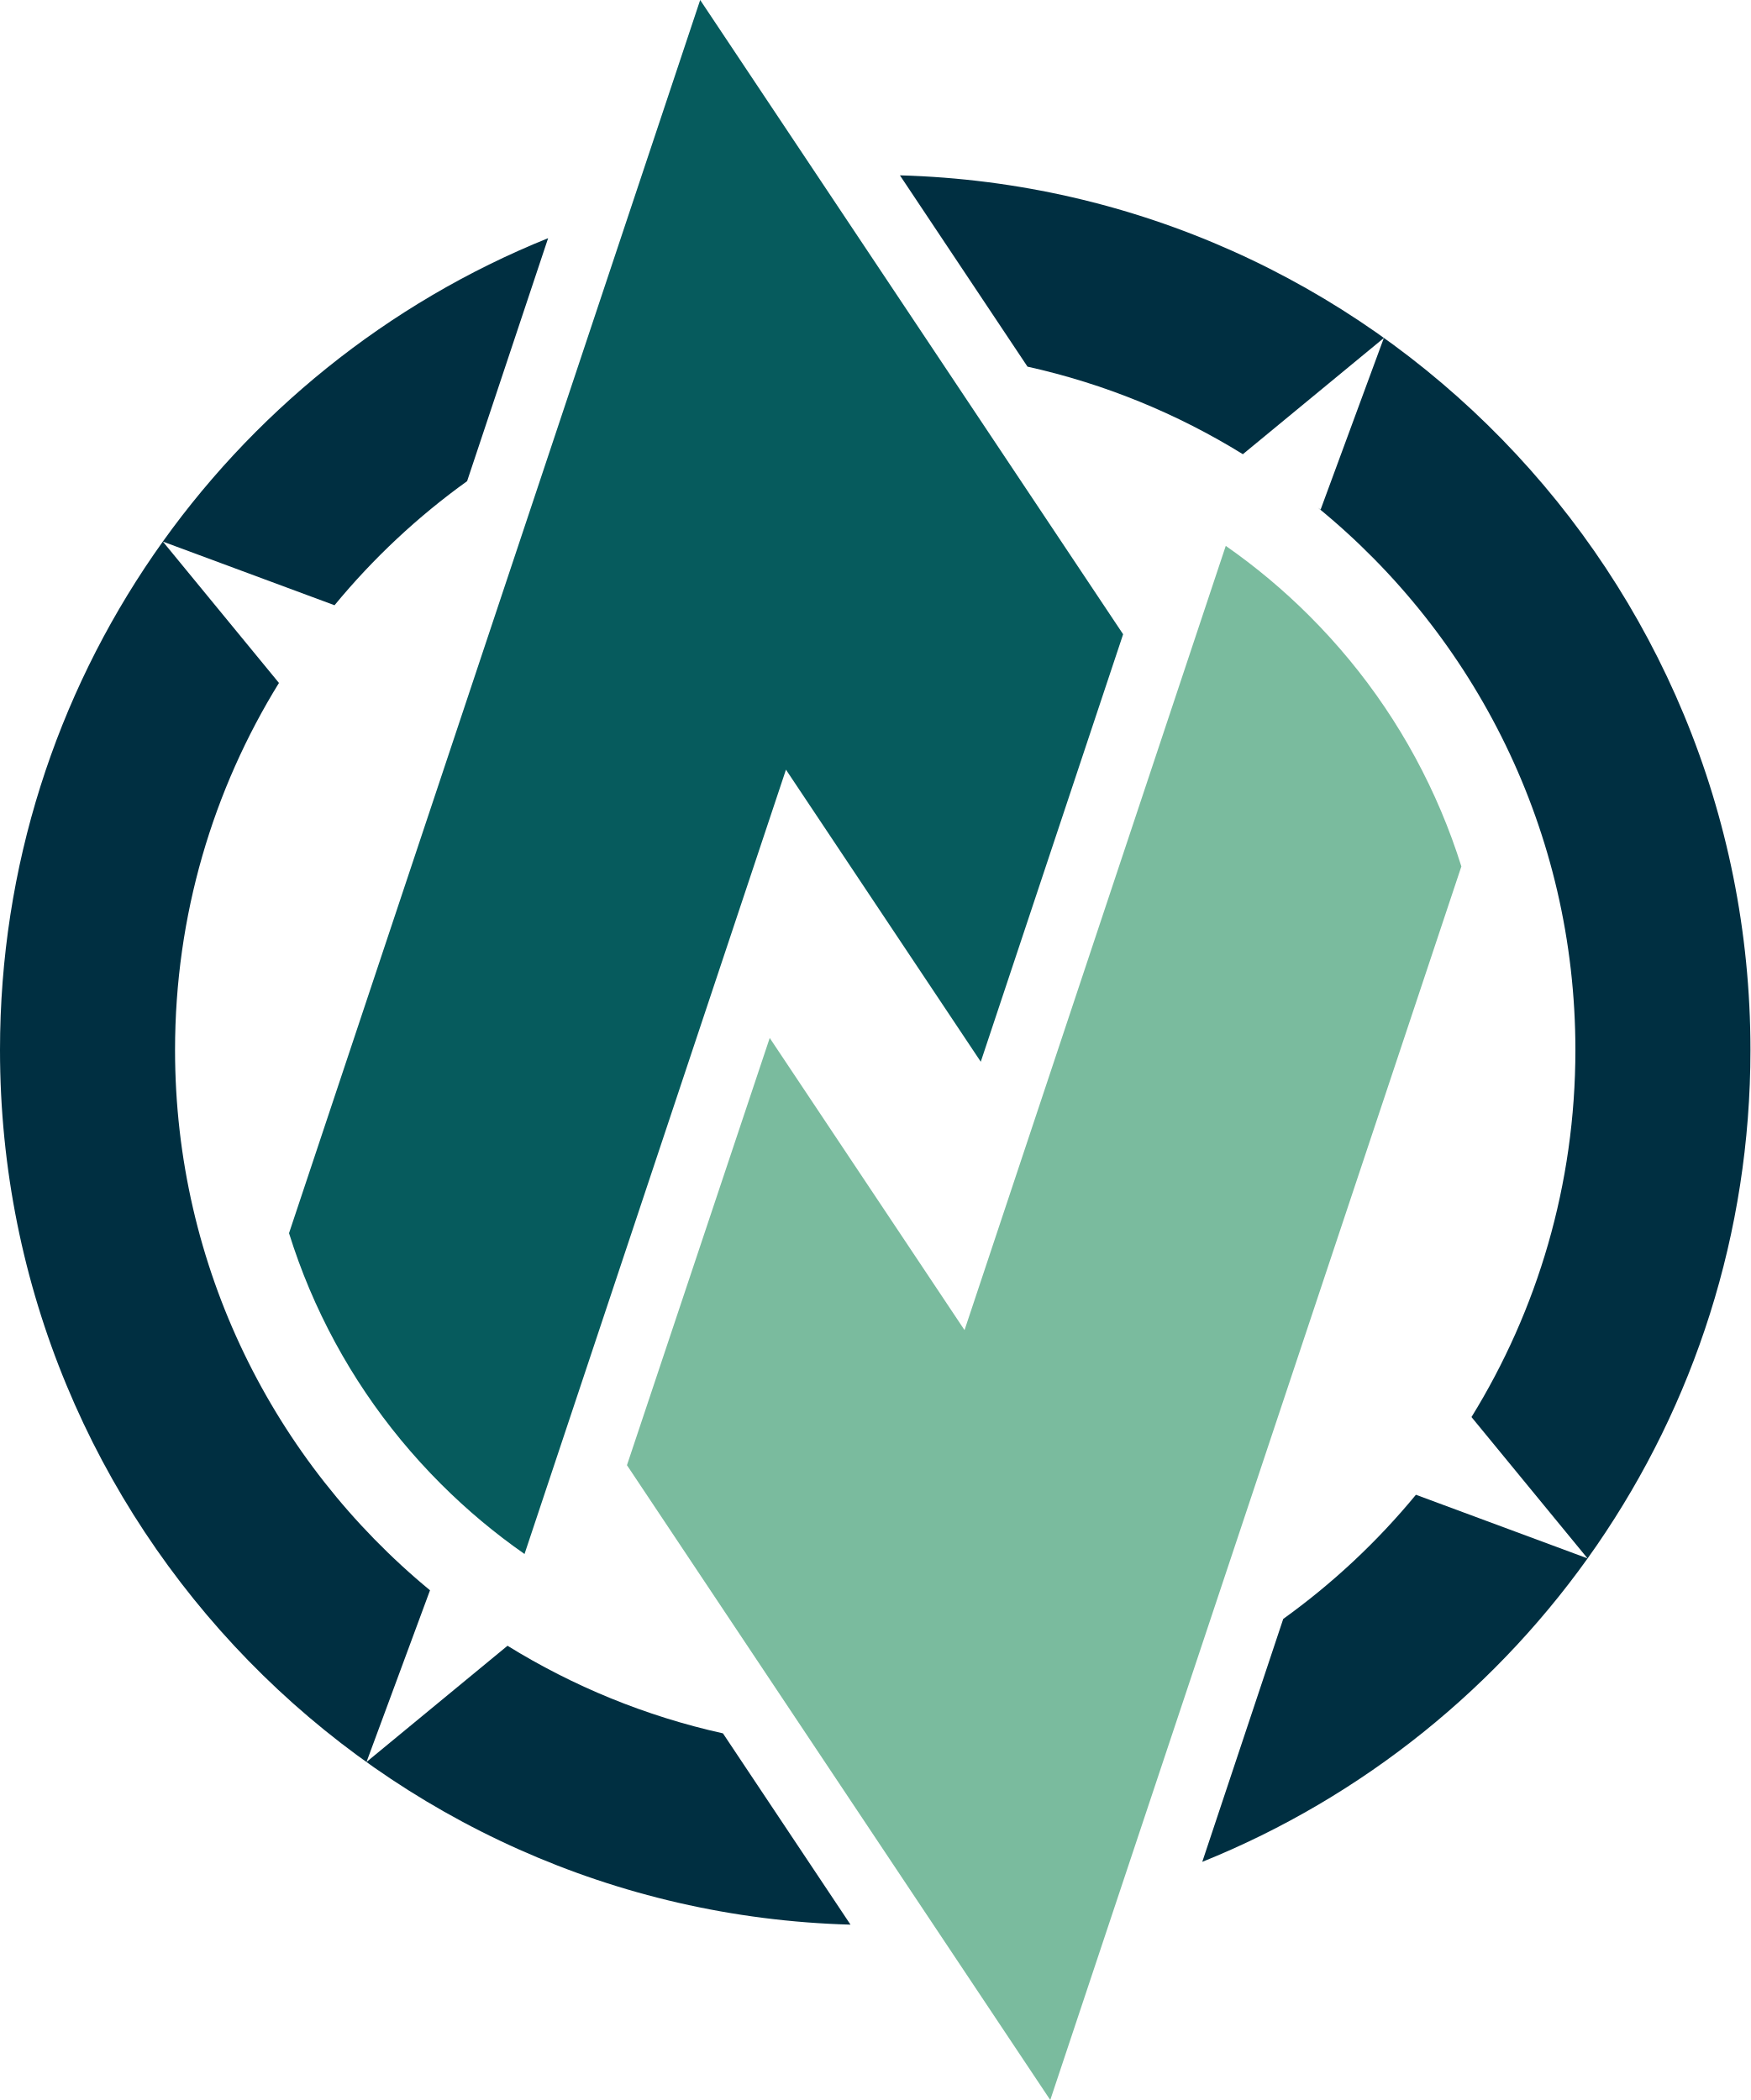
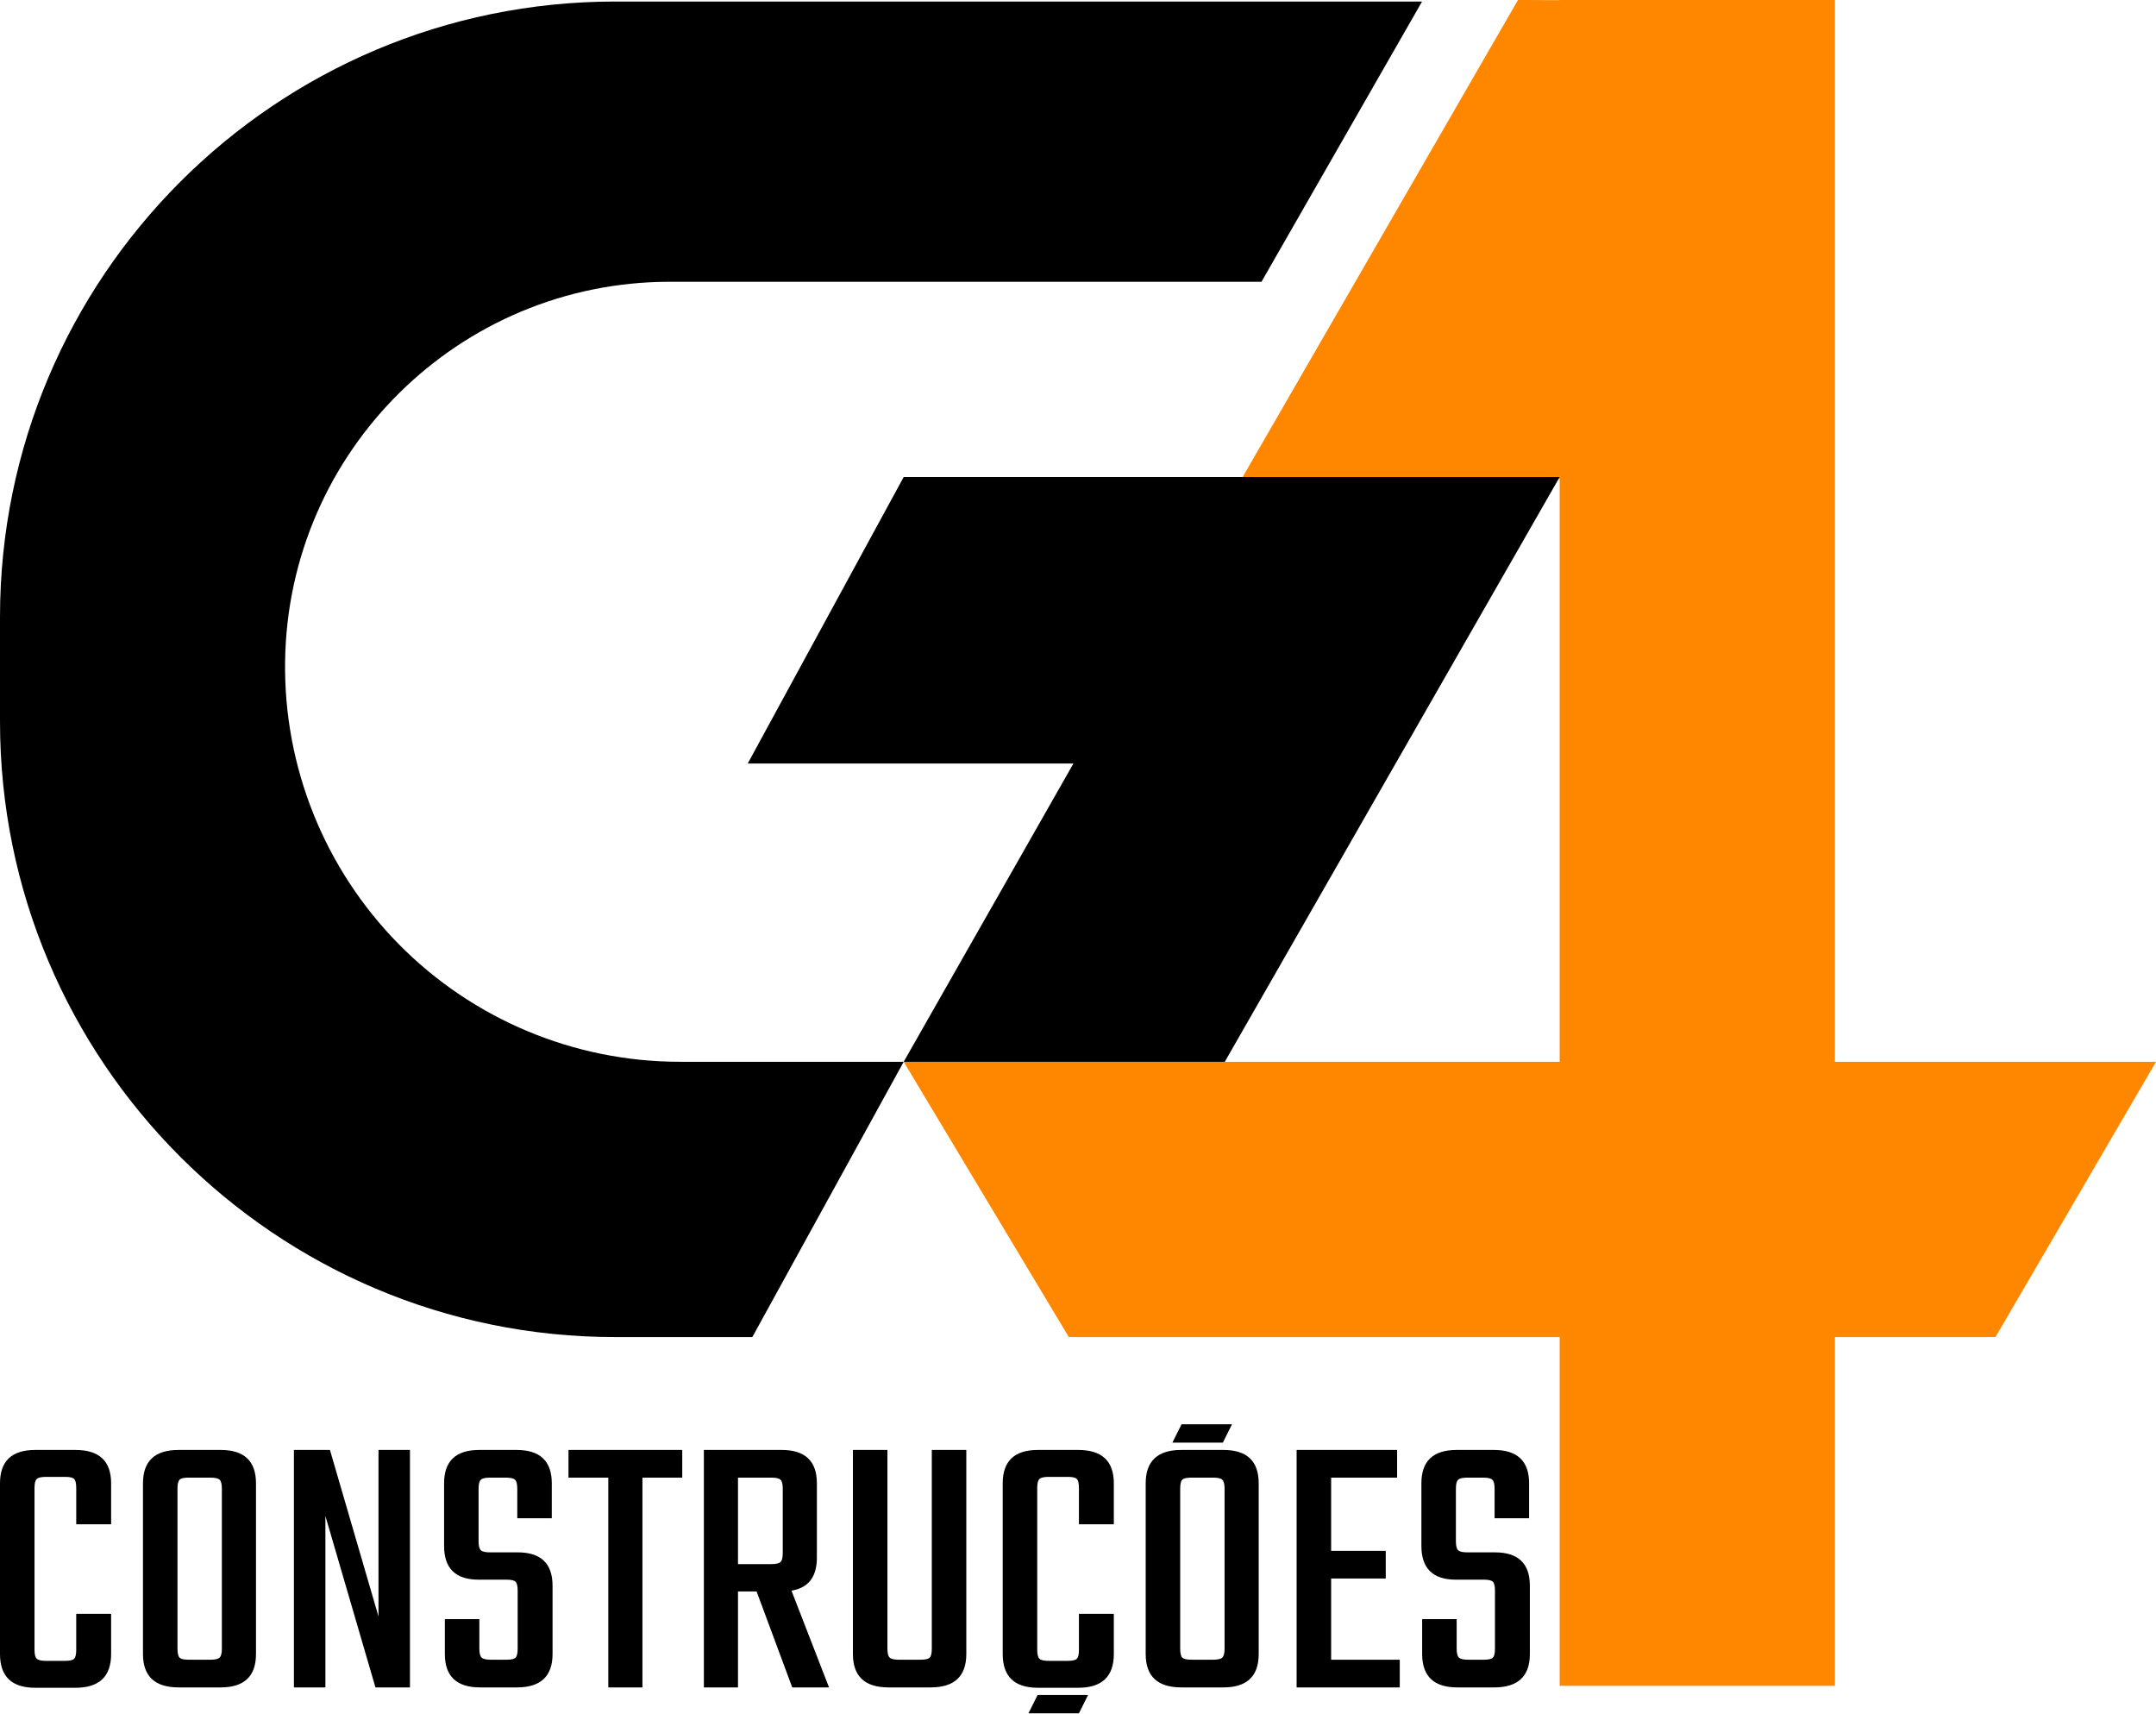
- <svg xmlns="http://www.w3.org/2000/svg" width="184.448mm" height="221.337mm" viewBox="0 0 184.448 221.337" version="1.1" id="svg8">
-   <defs id="defs2">
-     <clipPath id="clipPath4534" clipPathUnits="userSpaceOnUse">
-       <path id="path4532" d="M 0,1000 H 1000 V 0 H 0 Z" />
-     </clipPath>
-     <clipPath id="clipPath4785" clipPathUnits="userSpaceOnUse">
-       <path id="path4783" d="M 0,1000 H 1000 V 0 H 0 Z" />
-     </clipPath>
-   </defs>
-   <g id="layer1" transform="translate(-12.09749,-29.09329)">
-     <g transform="matrix(0.3527778,0,0,-0.3527778,-72.06756,316.1507)" id="g4777">
-       <g id="g4779">
-         <g clip-path="url(#clipPath4785)" id="g4781">
-           <g transform="translate(574.0458,624.2111)" id="g4787">
-             <path id="path4789" style="fill:#065b5d;fill-opacity:1;fill-rule:nonzero;stroke:none" d="m 0,0 -126.33,189.495 -122.808,-368.432 c 1.757,-5.628 3.777,-11.186 6.09,-16.657 9.237,-21.837 22.465,-41.453 39.317,-58.306 7.743,-7.743 16.077,-14.711 24.935,-20.889 l 78.088,234.335 58.19,-87.267 z" />
-           </g>
-           <g transform="translate(669.0074,571.3824)" id="g4791">
-             <path id="path4793" style="fill:#7abb9e;fill-opacity:1;fill-rule:nonzero;stroke:none" d="m 0,0 c -9.236,21.837 -22.464,41.454 -39.316,58.306 -7.759,7.759 -16.11,14.739 -24.987,20.925 l -78.027,-234.299 -58.189,87.277 -42.644,-127.638 126.44,-189.66 L 6.068,-16.54 C 4.317,-10.951 2.298,-5.434 0,0" />
-           </g>
-           <g transform="translate(390.1671,322.0059)" id="g4795">
-             <path id="path4797" style="fill:#002f41;fill-opacity:1;fill-rule:nonzero;stroke:none" d="m 0,0 -42.115,-34.722 18.966,51.296 c -46.508,38.358 -76.156,96.427 -76.156,161.42 0,40.218 11.363,77.778 31.038,109.664 l -34.668,42.229 51.266,-19.012 c 11.531,13.999 24.85,26.47 39.603,37.071 l 24.198,72.597 c -95.981,-38.699 -163.721,-132.711 -163.721,-242.549 0,-141.91 113.075,-257.408 254.04,-261.317 l -38.1,57.151 C 41.229,-21.04 19.545,-12.086 0,0" />
-           </g>
-           <g transform="translate(507.3815,761.3167)" id="g4799">
-             <path id="path4801" style="fill:#002f41;fill-opacity:1;fill-rule:nonzero;stroke:none" d="m 0,0 38.1,-57.151 c 23.115,-5.13 44.793,-14.08 64.333,-26.16 l 42.11,34.718 -18.891,-51.267 -0.799,0.565 c 46.935,-38.351 76.903,-96.684 76.903,-162.022 0,-40.218 -11.362,-77.778 -31.038,-109.663 l 34.668,-42.229 -51.265,19.012 v 0 c -11.54,-14.009 -24.868,-26.487 -39.632,-37.092 l -24.183,-72.582 c 95.988,38.696 163.735,132.712 163.735,242.554 C 254.041,-119.406 140.966,-3.909 0,0" />
-           </g>
-         </g>
-       </g>
-     </g>
-   </g>
+ <svg xmlns="http://www.w3.org/2000/svg" viewBox="0 0 73.104 58.081">
+   <path style="fill:#ff8700;fill-opacity:1;fill-rule:evenodd;stroke:none;stroke-width:.1" d="m175.895 211.9-4.006.02-26.84-46.489 30.846.519v-56.062h-63.049l15.872-26.454h47.177V49.925h26.454v33.509h15.431l15.432 26.454h-30.863V211.92h-26.454v-.02" transform="matrix(.35278 0 0 -.35278 -9.168 74.76)" />
+   <path style="fill:#000;fill-opacity:1;fill-rule:evenodd;stroke:none;stroke-width:.1" d="M162.668 211.77H85.139a59.151 59.151 0 0 1-59.151-59.151v-10.035c0-32.667 26.483-59.15 59.151-59.15h13.157l14.55 26.454H91.34a37.95 37.95 0 0 0-37.95 38.502v.001c.292 20.216 16.763 36.45 36.98 36.45h56.865zm-49.822-45.69h63.049l-32.186-56.192h-30.863l16.313 28.659H97.855l14.991 27.533" transform="matrix(.35278 0 0 -.35278 -9.168 74.76)" />
+   <path style="fill:#000;fill-opacity:1;fill-rule:nonzero;stroke:none;stroke-width:.1" d="M36.668 65.446h-3.353v3.499c0 .438-.067.723-.2.857-.134.133-.42.2-.857.2h-1.86c-.437 0-.728-.067-.874-.2-.146-.134-.219-.42-.219-.857V53.38c0-.438.073-.723.219-.857.146-.133.437-.2.875-.2h1.859c.437 0 .723.067.856.2.134.134.2.419.2.857v3.463h3.354V52.98c0-2.163-1.142-3.244-3.426-3.244h-3.864c-2.26 0-3.39 1.081-3.39 3.244v16.403c0 2.138 1.13 3.207 3.39 3.207h3.864c2.284 0 3.426-1.069 3.426-3.207v-3.937m6.488 7.144h4.046c2.26 0 3.39-1.069 3.39-3.207V52.98c0-2.138-1.13-3.208-3.39-3.208h-4.046c-2.284 0-3.426 1.07-3.426 3.208v16.403c0 2.138 1.142 3.207 3.426 3.207zm4.156-19.1v15.382c0 .438-.073.723-.219.857-.146.134-.438.2-.875.2h-2.114c-.437 0-.723-.066-.857-.2-.133-.134-.2-.419-.2-.857V53.49c0-.437.067-.723.2-.856.134-.134.42-.201.857-.201h2.114c.437 0 .729.067.875.201.146.133.22.42.22.856m15.053 19.1h3.025V49.772h-3.317l-4.811 16.476V49.772h-3.026V72.59H57.7l4.666-16v16m13.377-19.1v5.577c0 .438-.067.723-.2.857-.134.133-.42.2-.857.2h-2.698c-2.211 0-3.317 1.082-3.317 3.244v6.015c0 2.138 1.13 3.207 3.39 3.207h3.572c2.26 0 3.39-1.069 3.39-3.207v-3.354h-3.317v2.843c0 .438-.073.723-.218.857-.146.134-.438.2-.875.2h-1.531c-.437 0-.729-.066-.875-.2-.146-.134-.22-.419-.22-.857v-5.066c0-.438.074-.723.22-.857.146-.134.438-.2.875-.2h2.661c2.235 0 3.353-1.07 3.353-3.208v-6.56c0-2.139-1.142-3.21-3.426-3.21h-3.536c-2.26 0-3.39 1.071-3.39 3.21v3.352h3.317V53.49c0-.437.073-.723.22-.856.145-.134.436-.201.874-.201h1.53c.438 0 .724.067.857.201.134.133.201.42.201.856m15.819 19.1v-2.661h-3.827V49.772h-3.281v20.157h-3.827v2.66h10.935m5.358-13.595v-9.222h-3.28V72.59h7.472c2.26 0 3.39-1.069 3.39-3.207v-7.145c0-1.847-.814-2.904-2.442-3.17l3.609-9.296h-3.536l-3.426 9.222zm0 10.935v-8.31h3.208c.438 0 .729.066.875.2.146.134.219.419.219.857v6.196c0 .438-.073.723-.219.857-.146.134-.437.2-.875.2H96.92m18.627 2.661h3.317V52.98c0-2.138-1.143-3.208-3.427-3.208h-4.046c-2.284 0-3.426 1.07-3.426 3.208v19.61h3.317v-19.1c0-.437.073-.723.219-.856.145-.134.437-.201.874-.201h2.078c.462 0 .759.067.893.201.134.133.201.42.201.856v19.1m15.022-23.546h-4.85l-.882-1.764h4.85zm2.474 16.402h-3.354v3.499c0 .438-.066.723-.2.857-.134.133-.419.2-.857.2h-1.859c-.437 0-.729-.067-.874-.2-.146-.134-.219-.42-.219-.857V53.38c0-.438.073-.723.219-.857.145-.133.437-.2.874-.2h1.859c.438 0 .723.067.857.2.134.134.2.419.2.857v3.463h3.354V52.98c0-2.163-1.142-3.244-3.427-3.244h-3.863c-2.26 0-3.39 1.081-3.39 3.244v16.403c0 2.138 1.13 3.207 3.39 3.207h3.863c2.285 0 3.427-1.069 3.427-3.207v-3.937m6.488 7.144h4.046c2.26 0 3.39-1.069 3.39-3.207V52.98c0-2.138-1.13-3.208-3.39-3.208h-4.046c-2.284 0-3.426 1.07-3.426 3.208v16.403c0 2.138 1.142 3.207 3.426 3.207zm4.155-19.1v15.382c0 .438-.073.723-.218.857-.146.134-.438.2-.875.2h-2.114c-.438 0-.723-.066-.857-.2s-.2-.419-.2-.857V53.49c0-.437.066-.723.2-.856.134-.134.419-.201.857-.201h2.114c.437 0 .729.067.875.201.145.133.218.42.218.856zm.716 21.567h-4.85l-.882-1.764h4.85l.882 1.764m9.527-22.624h6.597v-2.661h-9.914V72.59h9.659v-2.661h-6.342v-7.035h5.249v-2.66h-5.249v-7.801m15.746 1.057v5.577c0 .438-.066.723-.2.857-.134.133-.419.2-.857.2h-2.697c-2.211 0-3.317 1.082-3.317 3.244v6.015c0 2.138 1.13 3.207 3.39 3.207h3.572c2.26 0 3.39-1.069 3.39-3.207v-3.354h-3.317v2.843c0 .438-.073.723-.219.857-.146.134-.437.2-.875.2h-1.53c-.438 0-.73-.066-.875-.2-.146-.134-.219-.419-.219-.857v-5.066c0-.438.073-.723.219-.857.145-.134.437-.2.875-.2h2.66c2.236 0 3.354-1.07 3.354-3.208v-6.56c0-2.139-1.142-3.21-3.427-3.21h-3.535c-2.26 0-3.39 1.071-3.39 3.21v3.352h3.317V53.49c0-.437.073-.723.219-.856.145-.134.437-.201.874-.201h1.531c.438 0 .723.067.857.201.134.133.2.42.2.856" transform="matrix(.35278 0 0 -.35278 -9.168 74.76)" />
</svg>
